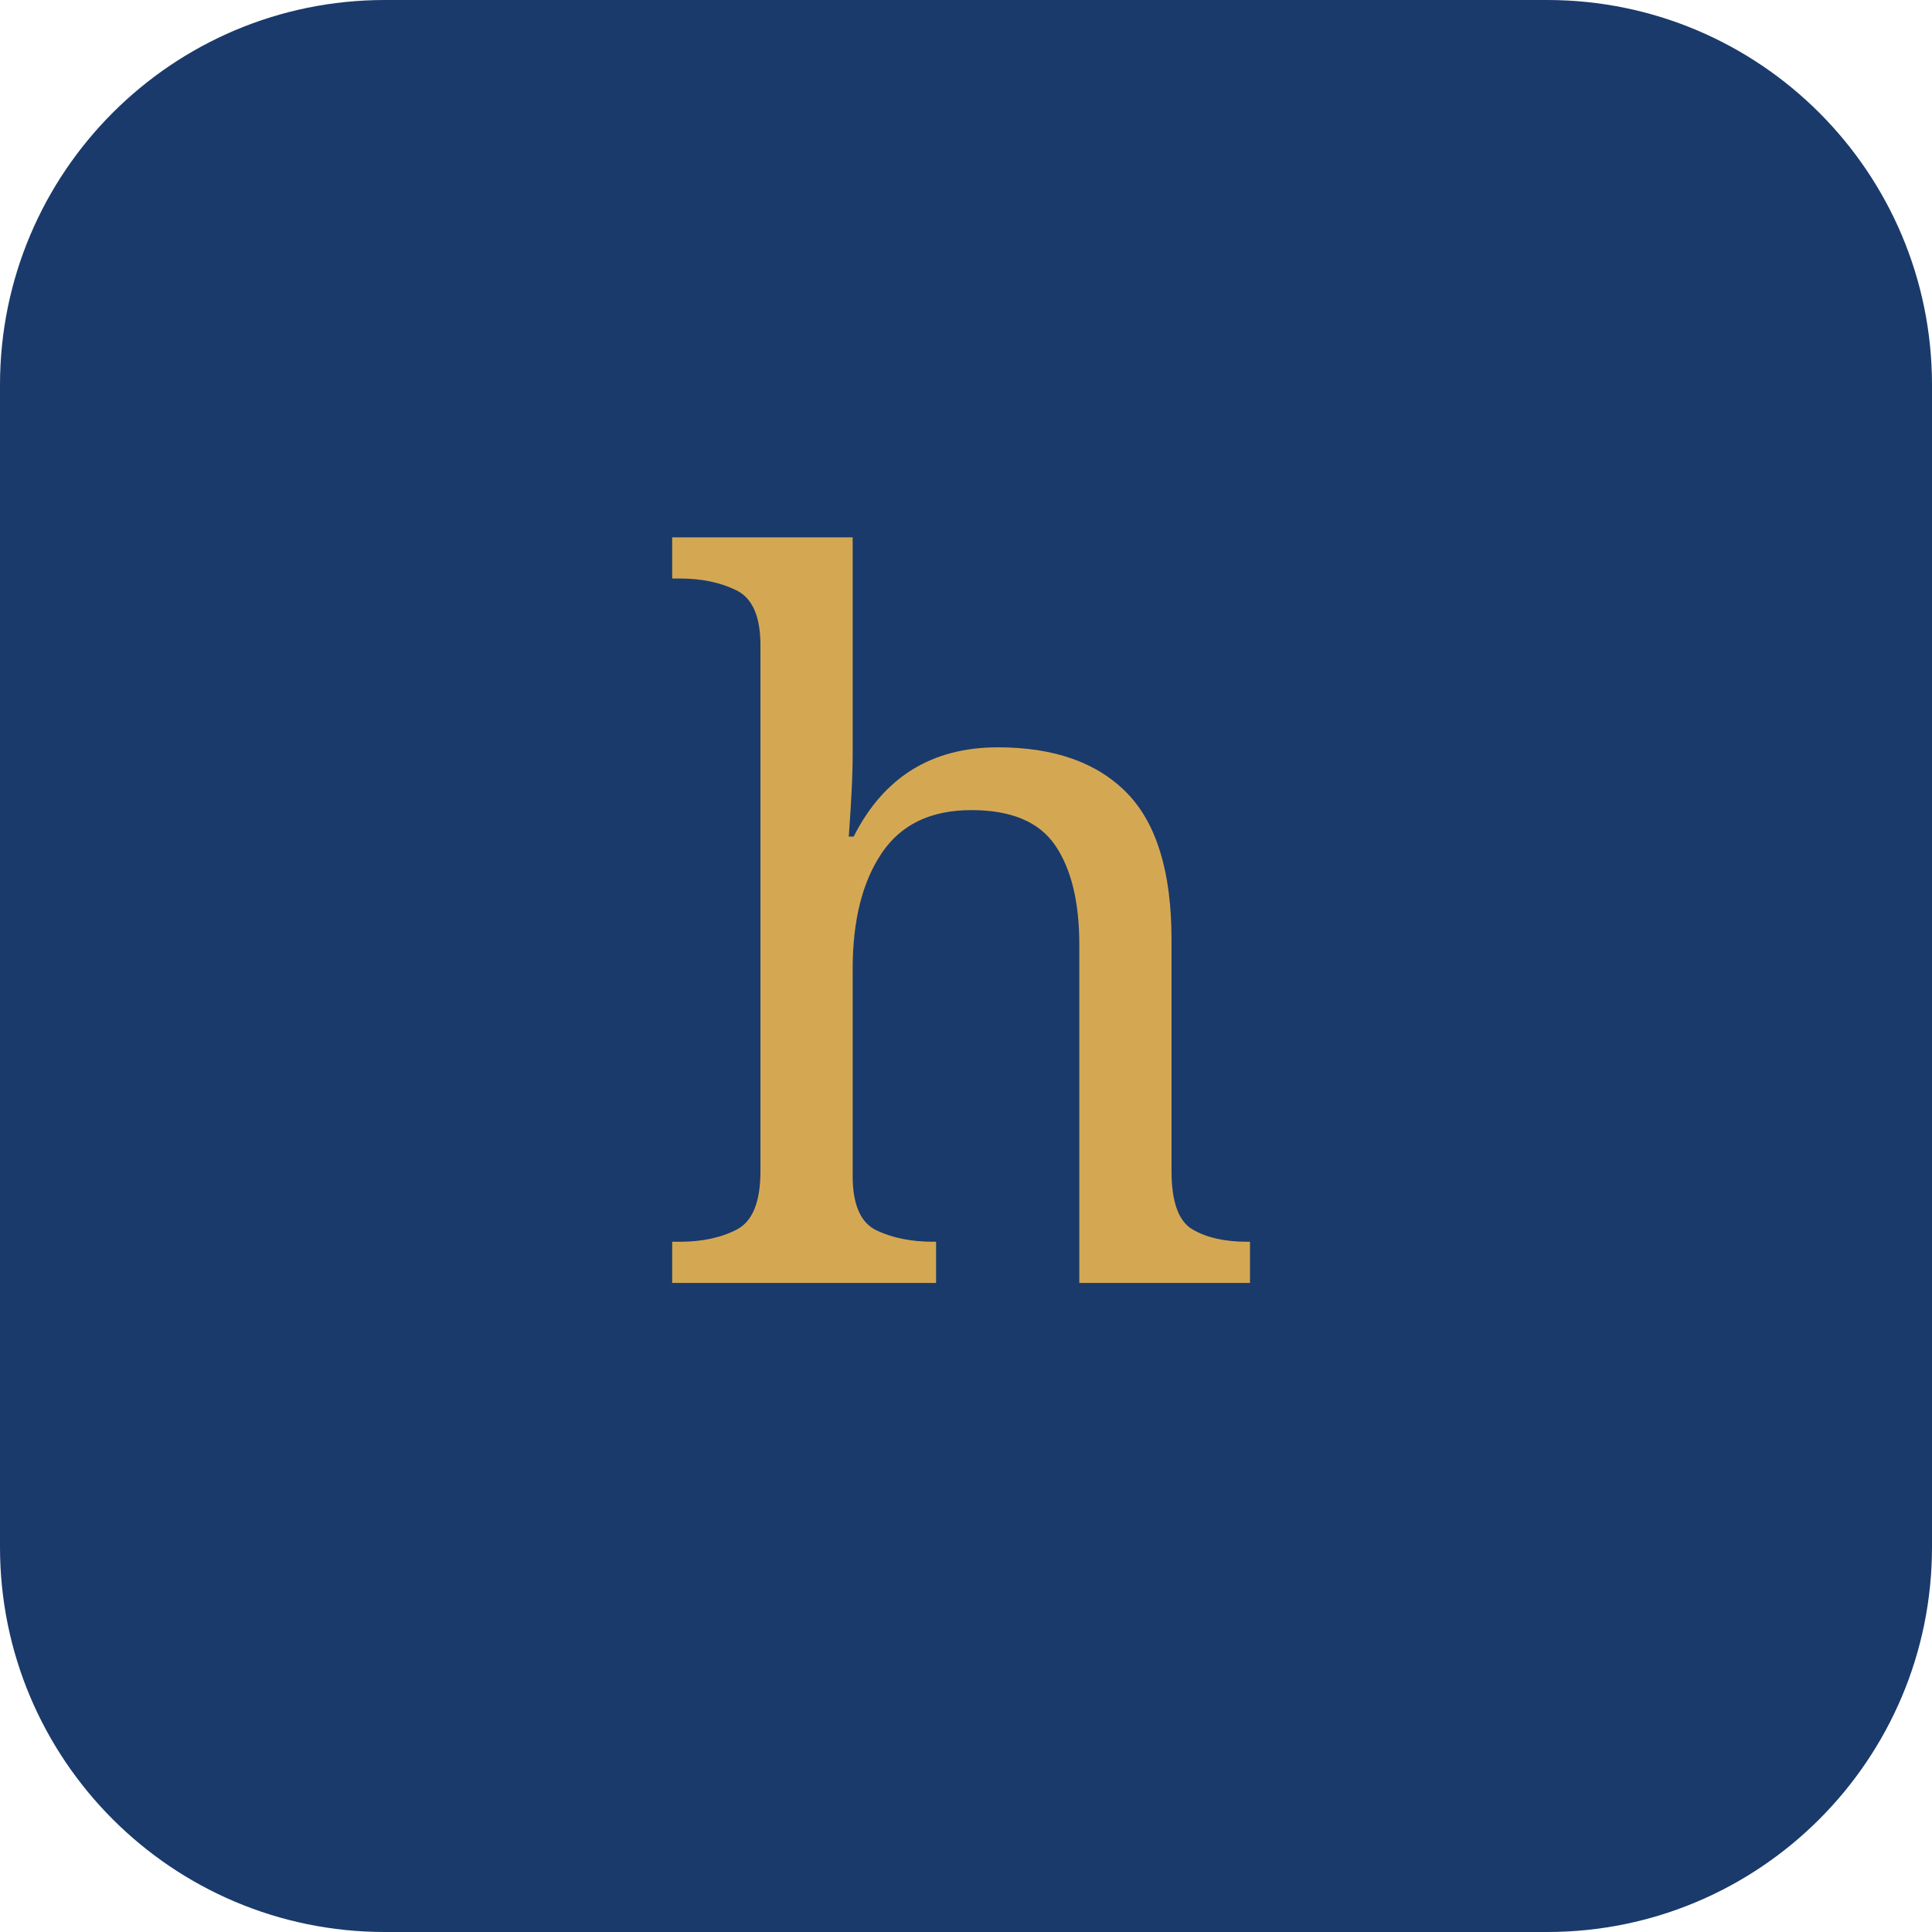
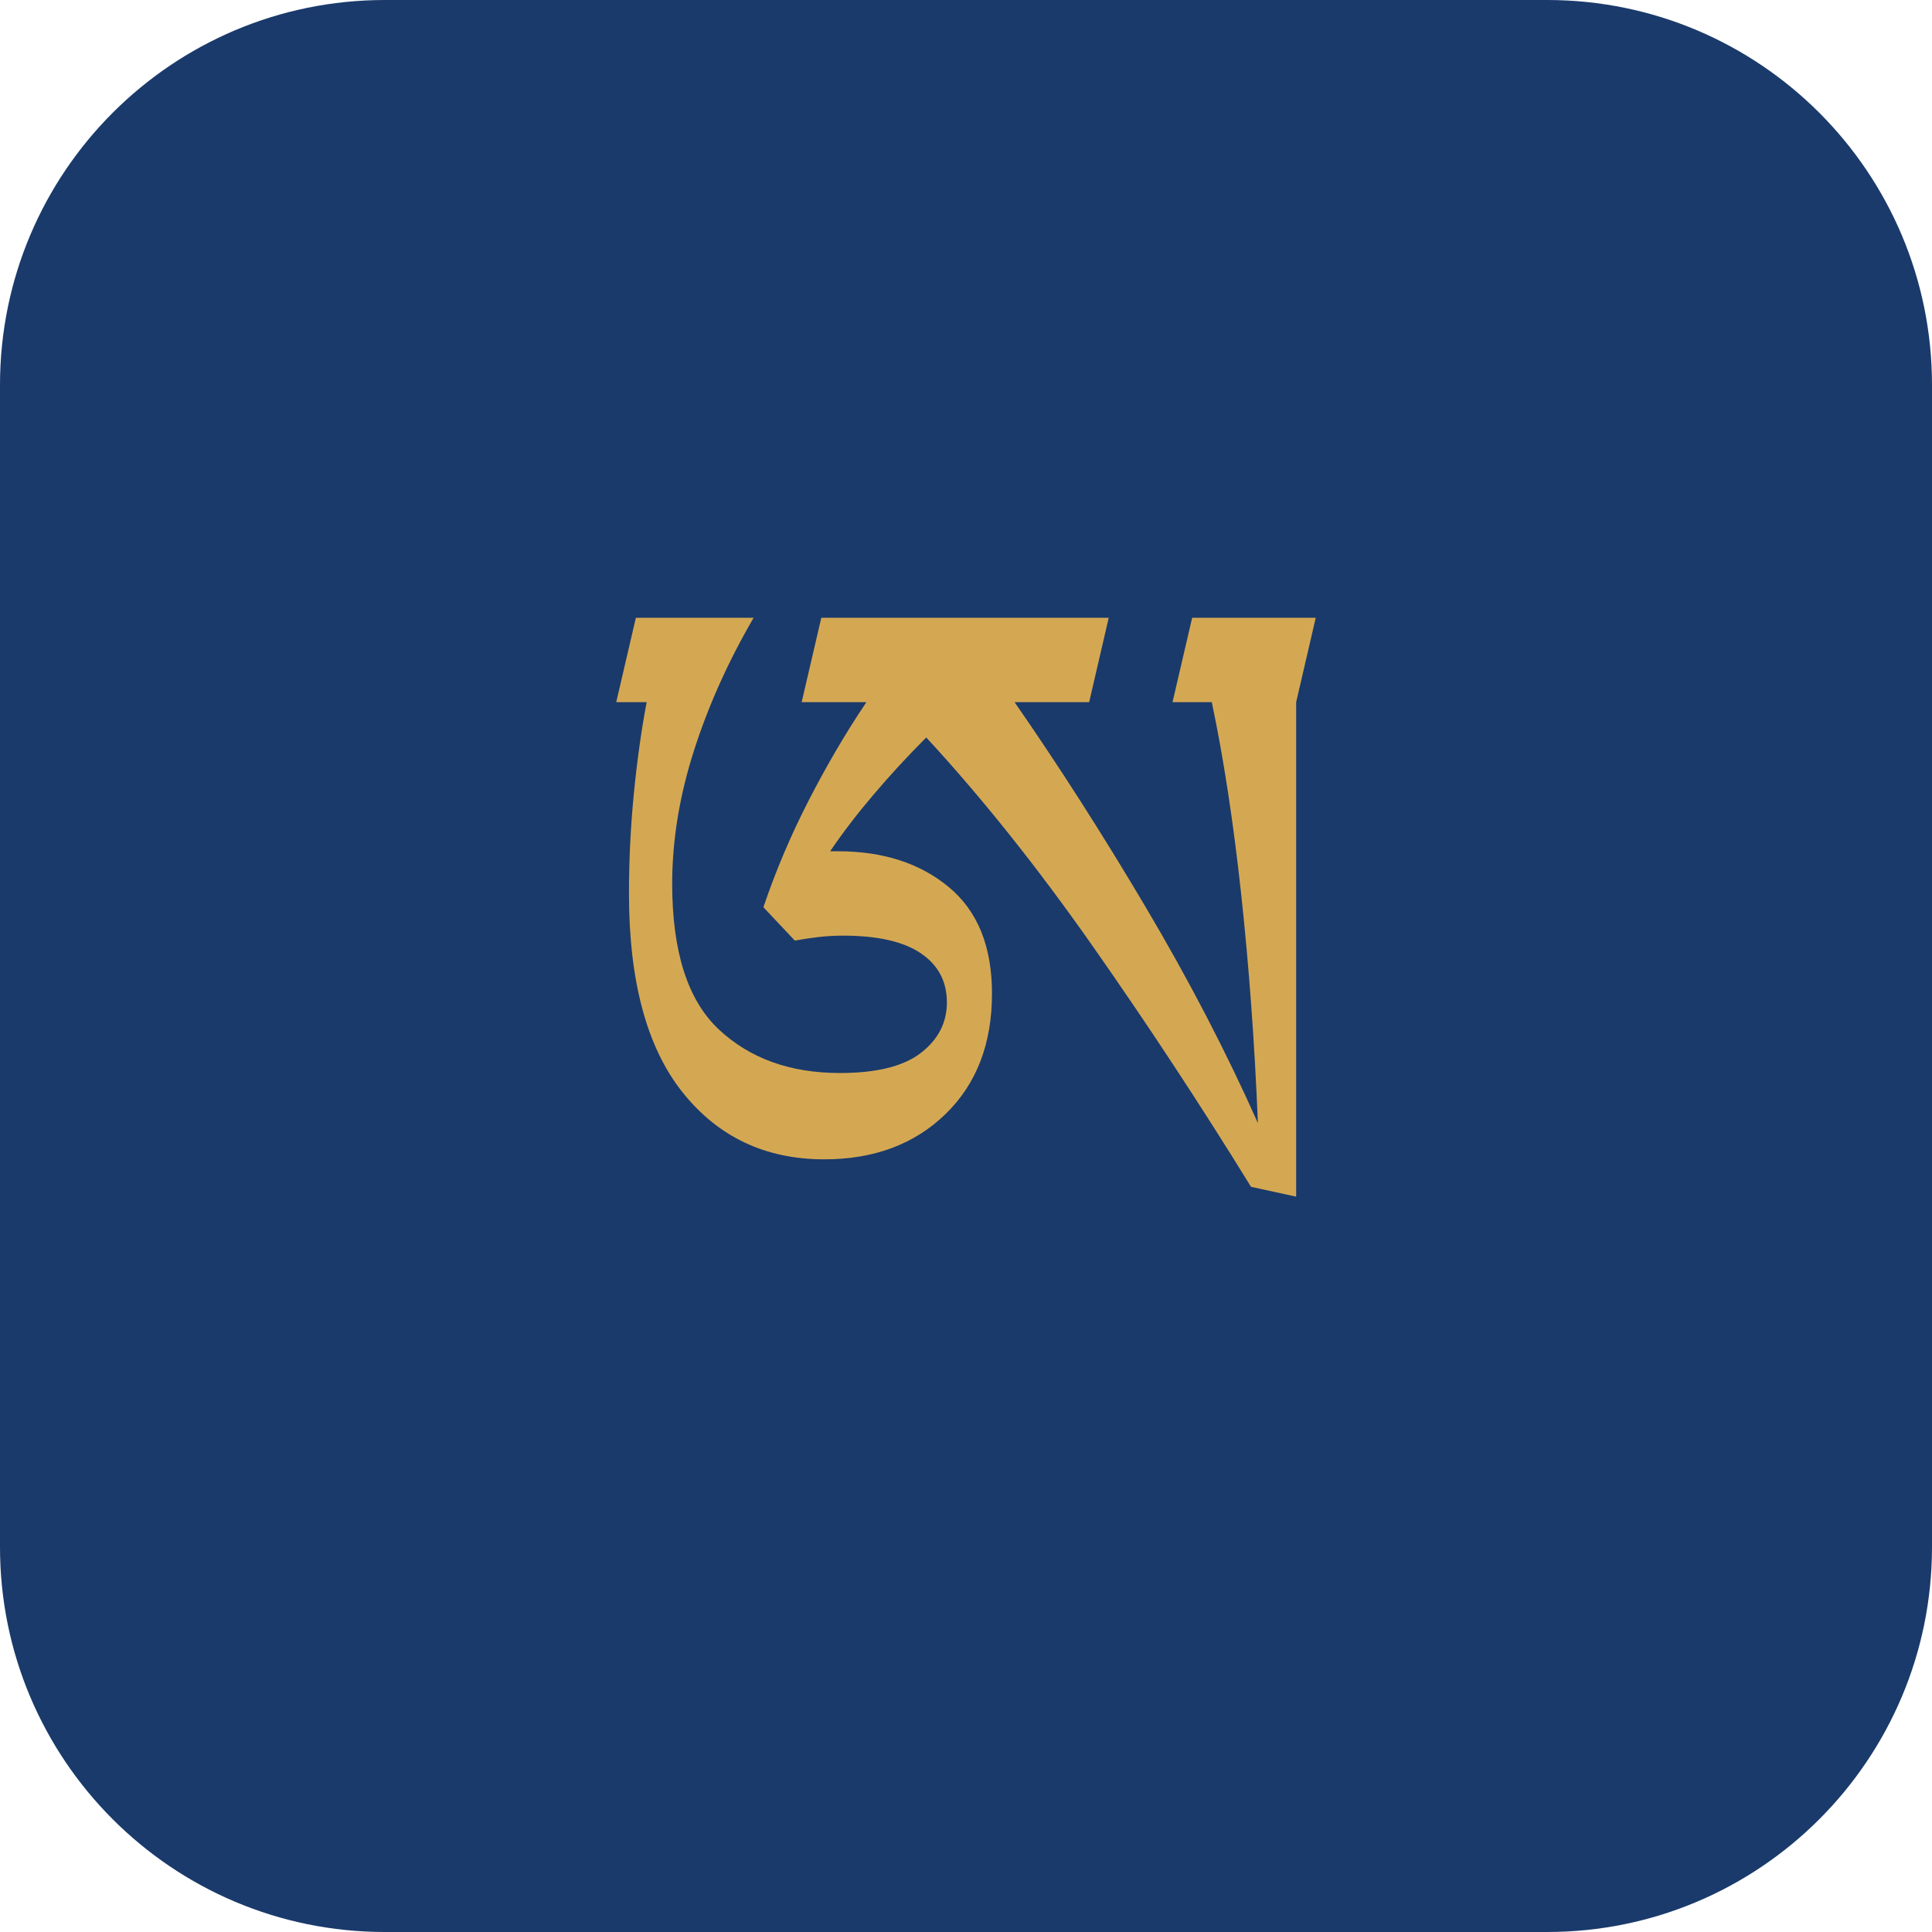
<svg xmlns="http://www.w3.org/2000/svg" viewBox="0 0 512 512">
  <rect width="512" height="512" rx="102" fill="#1A3A6B" />
-   <text x="256" y="340" text-anchor="middle" font-size="260" fill="#D4A853" font-family="serif">h</text>
+   <text x="256" y="340" text-anchor="middle" font-size="260" fill="#D4A853" font-family="serif">ཨ</text>
</svg>
